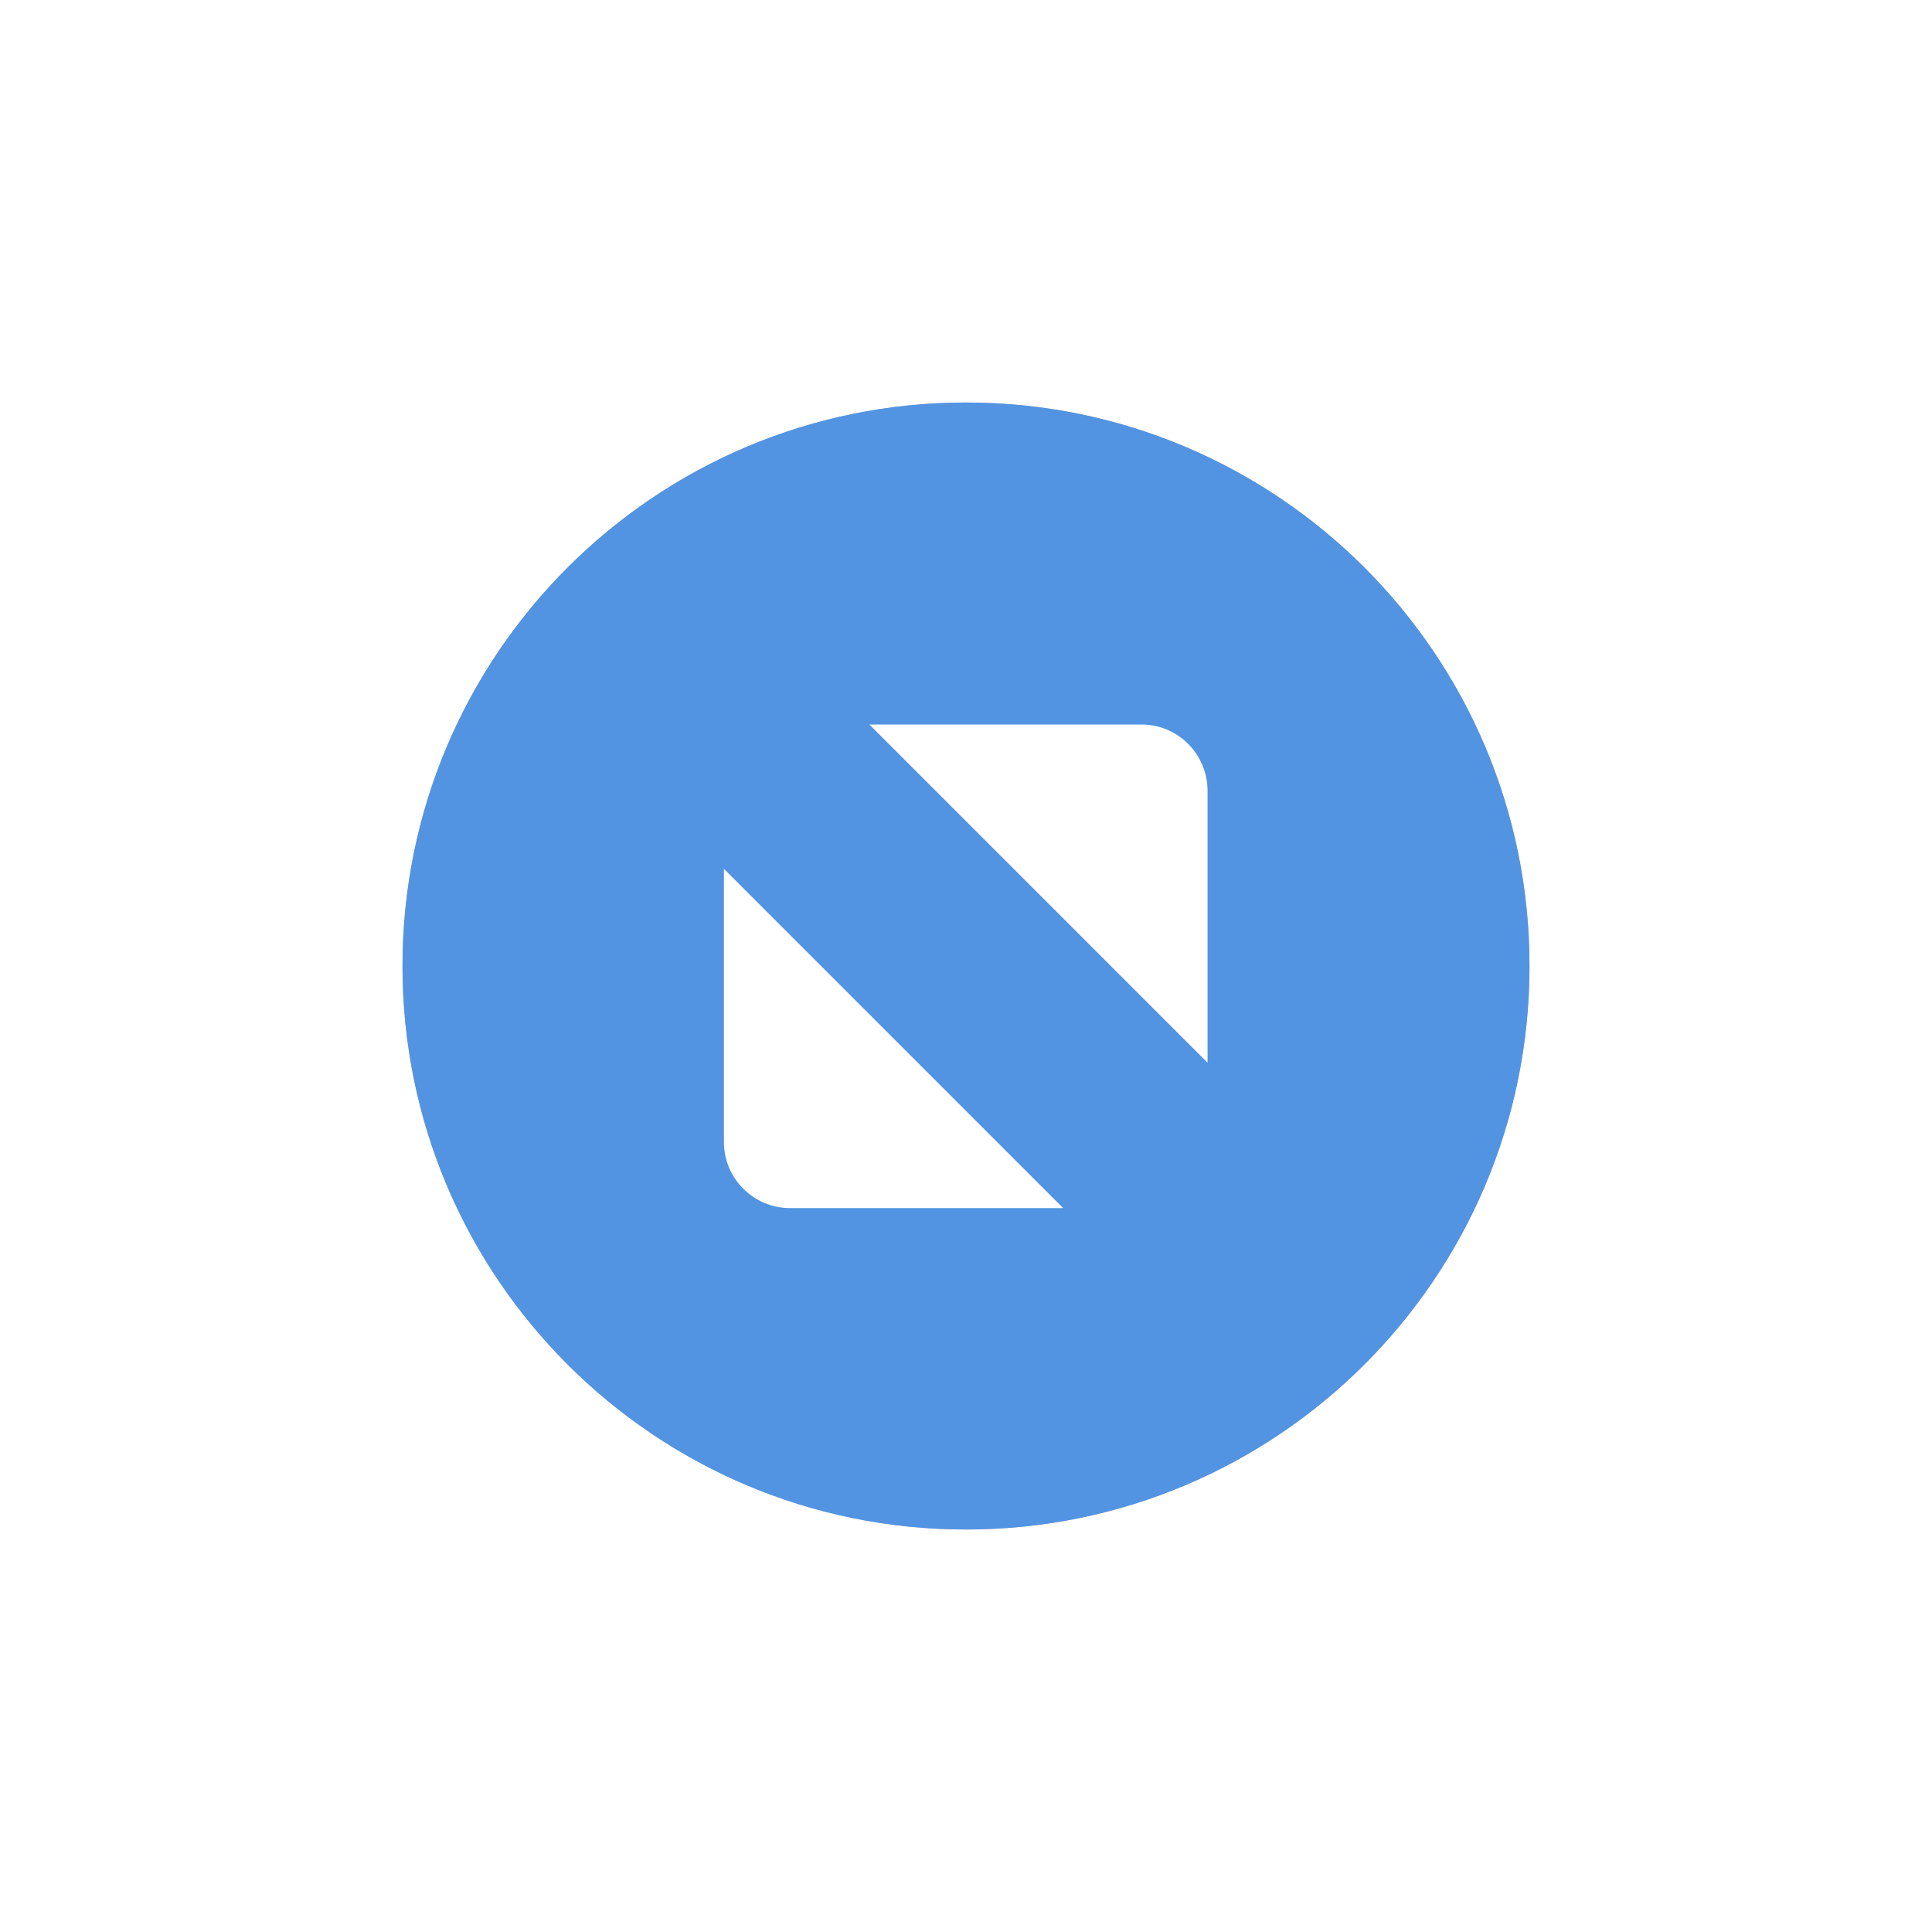
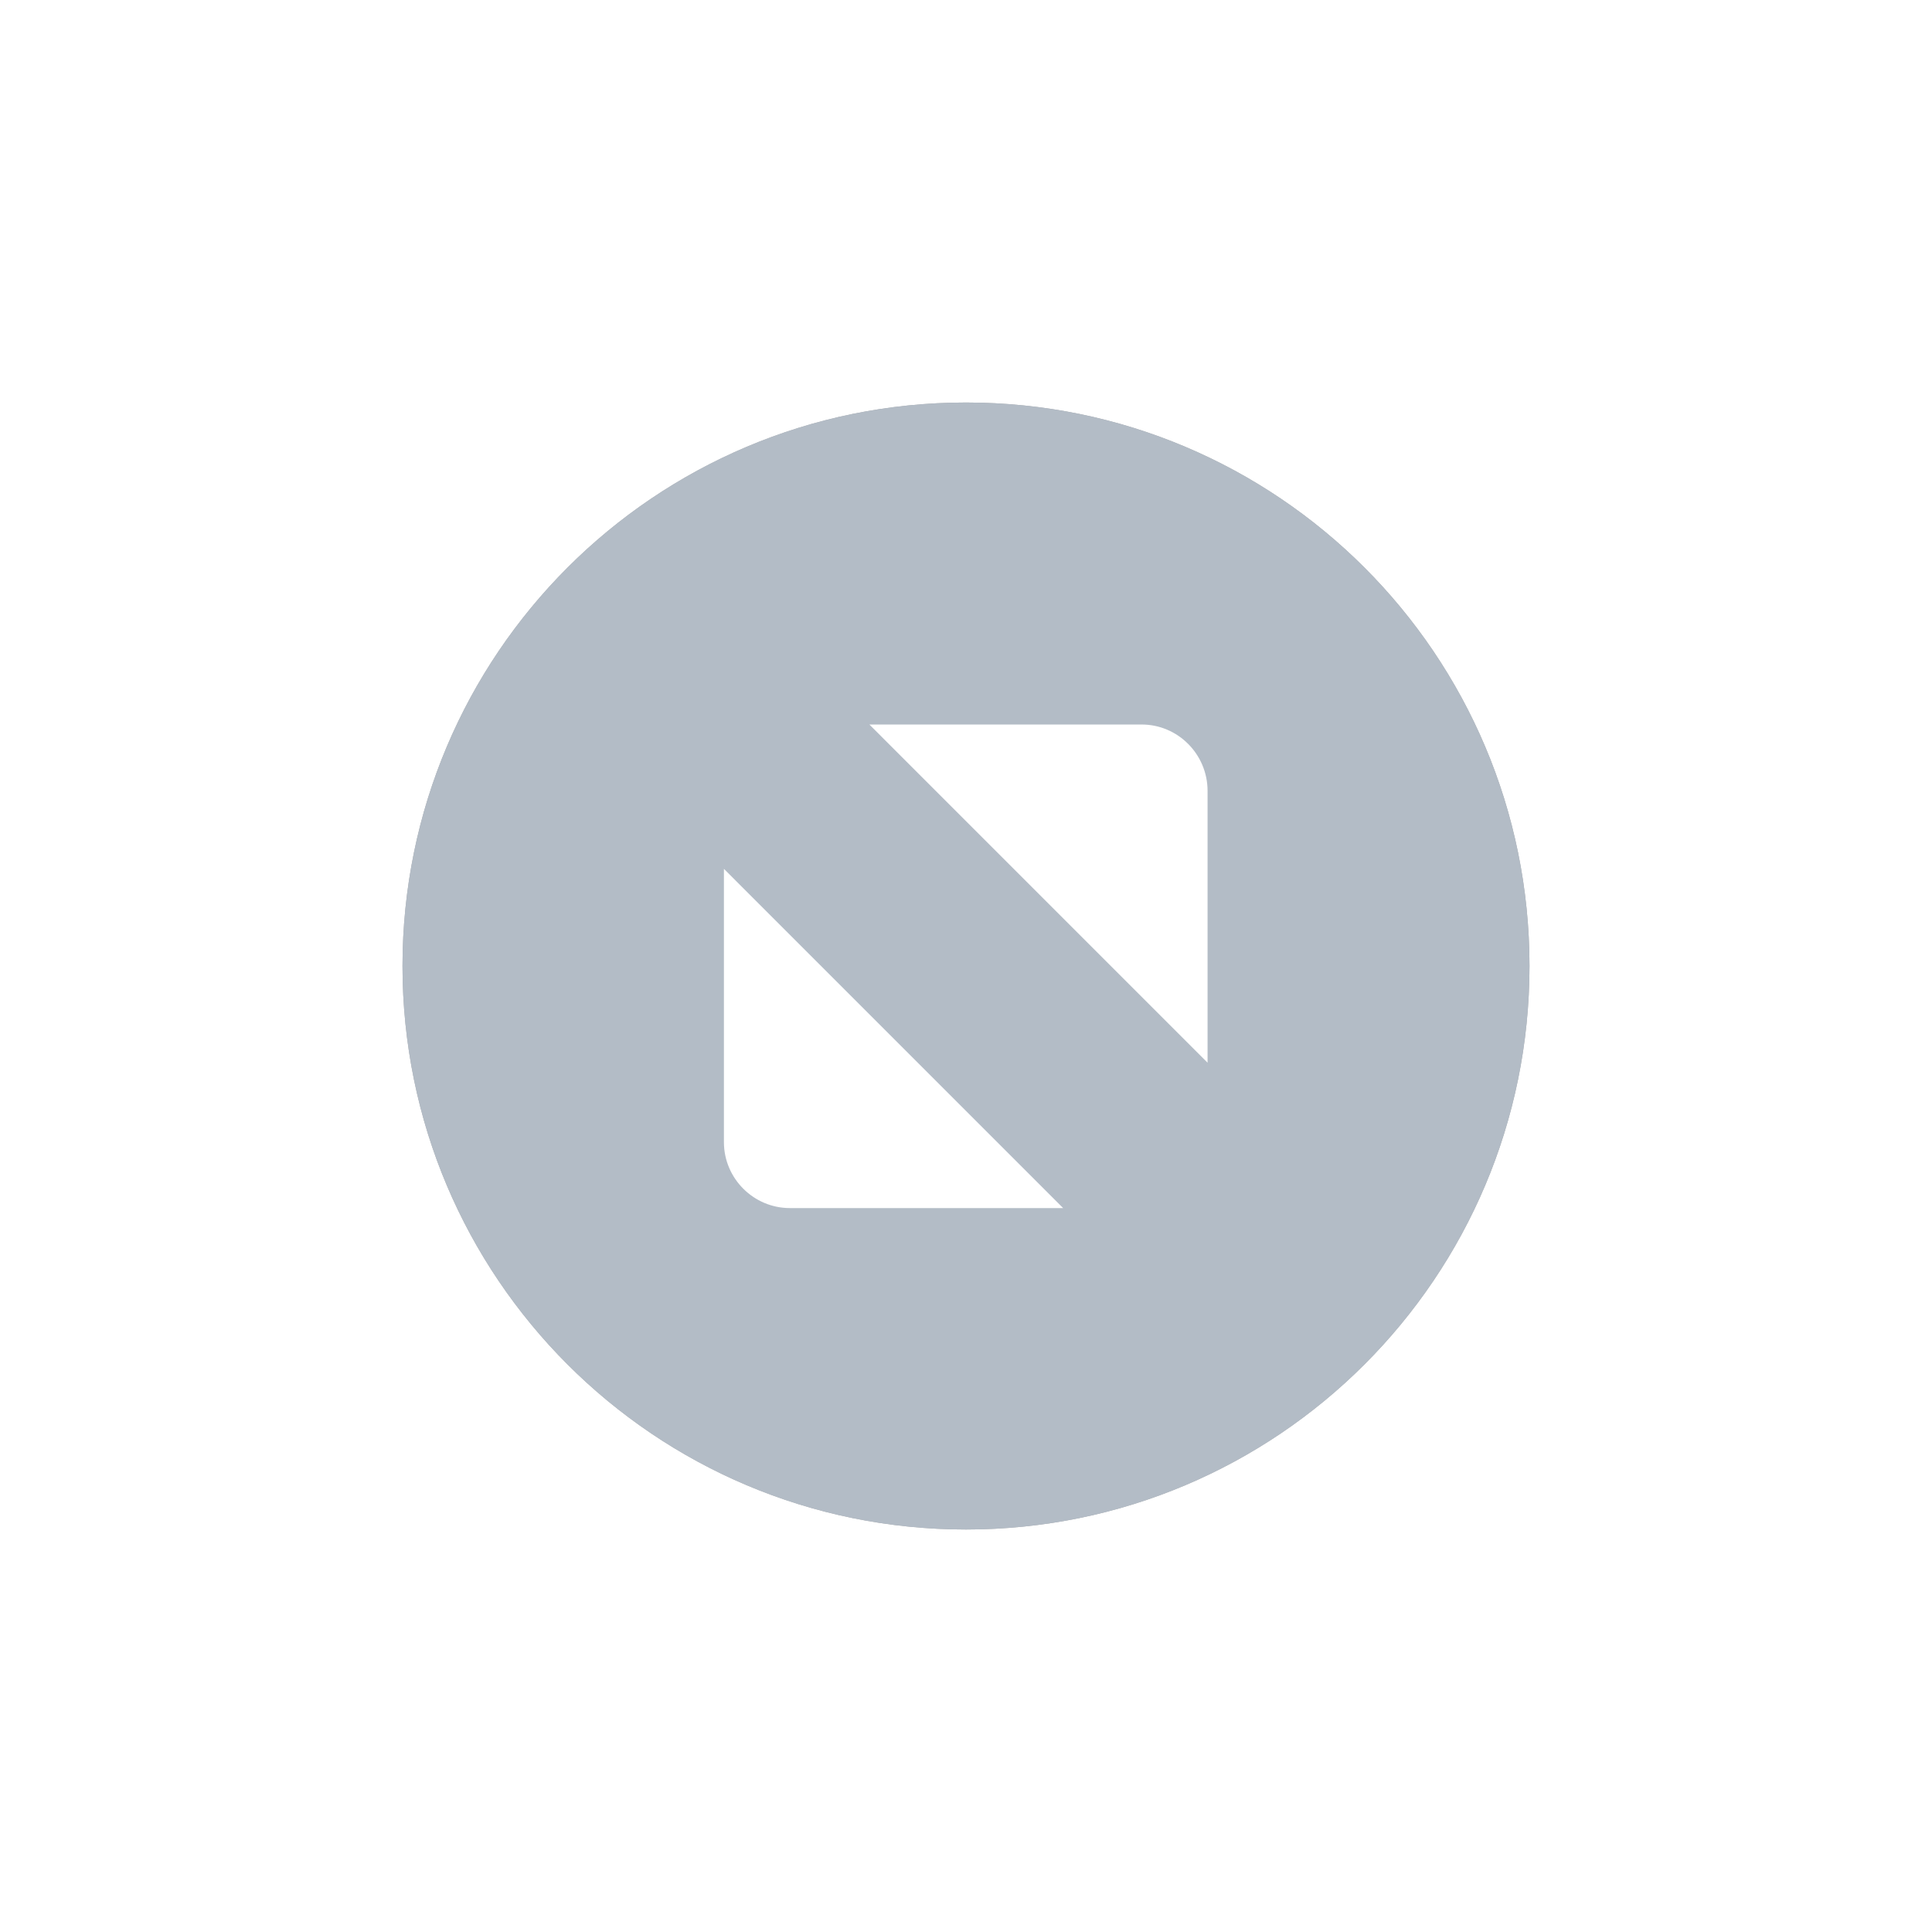
<svg xmlns="http://www.w3.org/2000/svg" xmlns:ns1="http://www.openswatchbook.org/uri/2009/osb" xmlns:xlink="http://www.w3.org/1999/xlink" width="24" height="24" id="svg4306" version="1.1" style="enable-background:new">
  <defs id="defs4308">
    <linearGradient id="selected_fg_color" ns1:paint="solid">
      <stop style="stop-color:#ffffff;stop-opacity:1;" offset="0" id="stop4188" />
    </linearGradient>
    <linearGradient id="selected_bg_color" ns1:paint="solid">
-       <stop style="stop-color:#5294e2;stop-opacity:1;" offset="0" id="stop4185" />
+       <stop style="stop-color:#b3bcc6;stop-opacity:1;" offset="0" id="stop4185" />
    </linearGradient>
    <linearGradient id="linearGradient3770">
      <stop style="stop-color:#000000;stop-opacity:0.628;" offset="0" id="stop3772" />
      <stop style="stop-color:#000000;stop-opacity:0.498;" offset="1" id="stop3774" />
    </linearGradient>
    <linearGradient id="linearGradient4882">
      <stop style="stop-color:#ffffff;stop-opacity:1;" offset="0" id="stop4884" />
      <stop style="stop-color:#ffffff;stop-opacity:0;" offset="1" id="stop4886" />
    </linearGradient>
    <linearGradient id="linearGradient3784-6">
      <stop style="stop-color:#ffffff;stop-opacity:0.216;" offset="0" id="stop3786-4" />
      <stop style="stop-color:#ffffff;stop-opacity:0;" offset="1" id="stop3788-6" />
    </linearGradient>
    <linearGradient id="linearGradient4892">
      <stop id="stop4894" offset="0" style="stop-color:#2f3a42;stop-opacity:1;" />
      <stop id="stop4896" offset="1" style="stop-color:#1d242a;stop-opacity:1;" />
    </linearGradient>
    <linearGradient id="linearGradient4882-4">
      <stop id="stop4884-9" offset="0" style="stop-color:#728495;stop-opacity:1;" />
      <stop id="stop4886-9" offset="1" style="stop-color:#617c95;stop-opacity:0;" />
    </linearGradient>
    <linearGradient xlink:href="#selected_bg_color" id="linearGradient4187" x1="1376" y1="248" x2="1376" y2="262" gradientUnits="userSpaceOnUse" />
    <linearGradient xlink:href="#selected_fg_color" id="linearGradient4190" x1="88.997" y1="972" x2="88.997" y2="978.007" gradientUnits="userSpaceOnUse" />
  </defs>
  <g id="layer1" transform="translate(0,-1028.362)">
    <g style="display:inline" id="titlebutton-max-hover-dark" transform="translate(-509,1218)">
      <g id="g4891-5-8" style="display:inline;opacity:1" transform="translate(-781,-432.6378)">
        <ellipse cy="255" cx="1302" style="display:inline;opacity:0.45;fill:#5f697f;fill-opacity:1;stroke:none;stroke-width:0;stroke-linecap:butt;stroke-linejoin:miter;stroke-miterlimit:4;stroke-dasharray:none;stroke-dashoffset:0;stroke-opacity:1" id="path4068-7-5-9-6-7-2-4-6-6" rx="6" ry="6" />
        <path style="display:inline;opacity:0.37;fill:#15171c;fill-opacity:1;stroke:none;stroke-width:0;stroke-linecap:butt;stroke-linejoin:miter;stroke-miterlimit:4;stroke-dasharray:none;stroke-dashoffset:0;stroke-opacity:1" d="m 1302,248 a 7,7 0 0 0 -7,7 7,7 0 0 0 7,7 7,7 0 0 0 7,-7 7,7 0 0 0 -7,-7 z m 0,1 a 6,6 0 0 1 6,6 6,6 0 0 1 -6,6 6,6 0 0 1 -6,-6 6,6 0 0 1 6,-6 z" id="path4068-7-5-9-6-7-2-5-78-2-6" />
        <g id="g4806-9-0-6" transform="translate(1294,247)" style="fill:#c0e3ff;fill-opacity:1">
          <g transform="translate(-81.0002,-967)" style="display:inline;fill:#c0e3ff;fill-opacity:1" id="layer9-78-7-6-6" />
          <g transform="translate(-81.0002,-967)" id="layer10-3-3-2-7" style="fill:#c0e3ff;fill-opacity:1" />
          <g transform="translate(-81.0002,-967)" id="layer11-19-75-1-2" style="fill:#c0e3ff;fill-opacity:1" />
          <g transform="translate(-81.0002,-967)" id="layer13-4-9-2-3" style="fill:#c0e3ff;fill-opacity:1" />
          <g transform="translate(-81.0002,-967)" id="layer14-8-5-0-4" style="fill:#c0e3ff;fill-opacity:1" />
          <g transform="translate(-81.0002,-967)" style="display:inline;fill:#c0e3ff;fill-opacity:1" id="layer15-5-8-0-4" />
          <g transform="translate(-81.0002,-967)" style="display:inline;fill:#c0e3ff;fill-opacity:1" id="g71291-1-7-5-9" />
          <g transform="translate(-81.0002,-967)" style="display:inline;fill:#c0e3ff;fill-opacity:1" id="g4953-7-1-4-1" />
          <g transform="translate(-81.0002,-967)" style="display:inline;fill:#c0e3ff;fill-opacity:1" id="layer12-3-0-0-6">
            <path d="m 87.8,972 3.382,0 c 0.45,0 0.816,0.368 0.819,0.819 l 0,3.382 z m 2.407,6.007 -3.395,0 c -0.45,0 -0.819,-0.368 -0.819,-0.819 l 0,-3.395 4.214,4.214" style="opacity:1;fill:#c4c7cc;fill-opacity:1;fill-rule:evenodd;stroke:none" id="path4293-6-7-1" />
          </g>
        </g>
      </g>
      <rect y="-185.638" x="513" height="16" width="16" id="rect17883-0-1-5" style="display:inline;opacity:1;fill:none;fill-opacity:1;stroke:none;stroke-width:1;stroke-linecap:butt;stroke-linejoin:miter;stroke-miterlimit:4;stroke-dasharray:none;stroke-dashoffset:0;stroke-opacity:0" />
    </g>
    <g style="display:inline" id="titlebutton-max-active-dark" transform="translate(-408,1218)">
      <g id="g4891-4-5-5" style="display:inline;opacity:1" transform="translate(-882,-432.6378)">
        <g transform="translate(-132,0)" style="display:inline;opacity:1" id="g4490-2-9-1-2-4-8">
          <g id="g4092-0-6-3-6-8-3-7" style="display:inline" transform="translate(58,0)">
            <circle r="7" cy="255" cx="1376" style="fill:url(#linearGradient4187);fill-opacity:1;stroke:none;stroke-width:0;stroke-linecap:butt;stroke-linejoin:miter;stroke-miterlimit:4;stroke-dasharray:none;stroke-dashoffset:0;stroke-opacity:1" id="path4068-7-6-5-1-6-6-0" />
          </g>
        </g>
        <g id="g4806-5-2-2-9" transform="translate(1294,247)" style="fill:#c0e3ff;fill-opacity:1">
          <g transform="translate(-81.0002,-967)" style="display:inline;fill:#c0e3ff;fill-opacity:1" id="layer9-78-2-0-0-8" />
          <g transform="translate(-81.0002,-967)" id="layer10-3-9-9-51-2" style="fill:#c0e3ff;fill-opacity:1" />
          <g transform="translate(-81.0002,-967)" id="layer11-19-7-6-4-7" style="fill:#c0e3ff;fill-opacity:1" />
          <g transform="translate(-81.0002,-967)" id="layer13-4-7-4-0-9" style="fill:#c0e3ff;fill-opacity:1" />
          <g transform="translate(-81.0002,-967)" id="layer14-8-9-7-6-0" style="fill:#c0e3ff;fill-opacity:1" />
          <g transform="translate(-81.0002,-967)" style="display:inline;fill:#c0e3ff;fill-opacity:1" id="layer15-5-4-2-4-4" />
          <g transform="translate(-81.0002,-967)" style="display:inline;fill:#c0e3ff;fill-opacity:1" id="g71291-1-4-6-4-2" />
          <g transform="translate(-81.0002,-967)" style="display:inline;fill:#c0e3ff;fill-opacity:1" id="g4953-7-0-8-22-2" />
          <g transform="translate(-81.0002,-967)" style="display:inline;fill:#c0e3ff;fill-opacity:1" id="layer12-3-7-2-3-1">
            <path d="m 87.8,972 3.382,0 c 0.45,0 0.816,0.368 0.819,0.819 l 0,3.382 z m 2.407,6.007 -3.395,0 c -0.45,0 -0.819,-0.368 -0.819,-0.819 l 0,-3.395 4.214,4.214" style="fill:url(#linearGradient4190);fill-opacity:1;fill-rule:evenodd;stroke:none" id="path4293-4-9-0-2" />
          </g>
        </g>
      </g>
      <rect y="-185.638" x="412" height="16" width="16" id="rect17883-79-3-0" style="display:inline;opacity:1;fill:none;fill-opacity:1;stroke:none;stroke-width:1;stroke-linecap:butt;stroke-linejoin:miter;stroke-miterlimit:4;stroke-dasharray:none;stroke-dashoffset:0;stroke-opacity:0" />
    </g>
  </g>
</svg>
